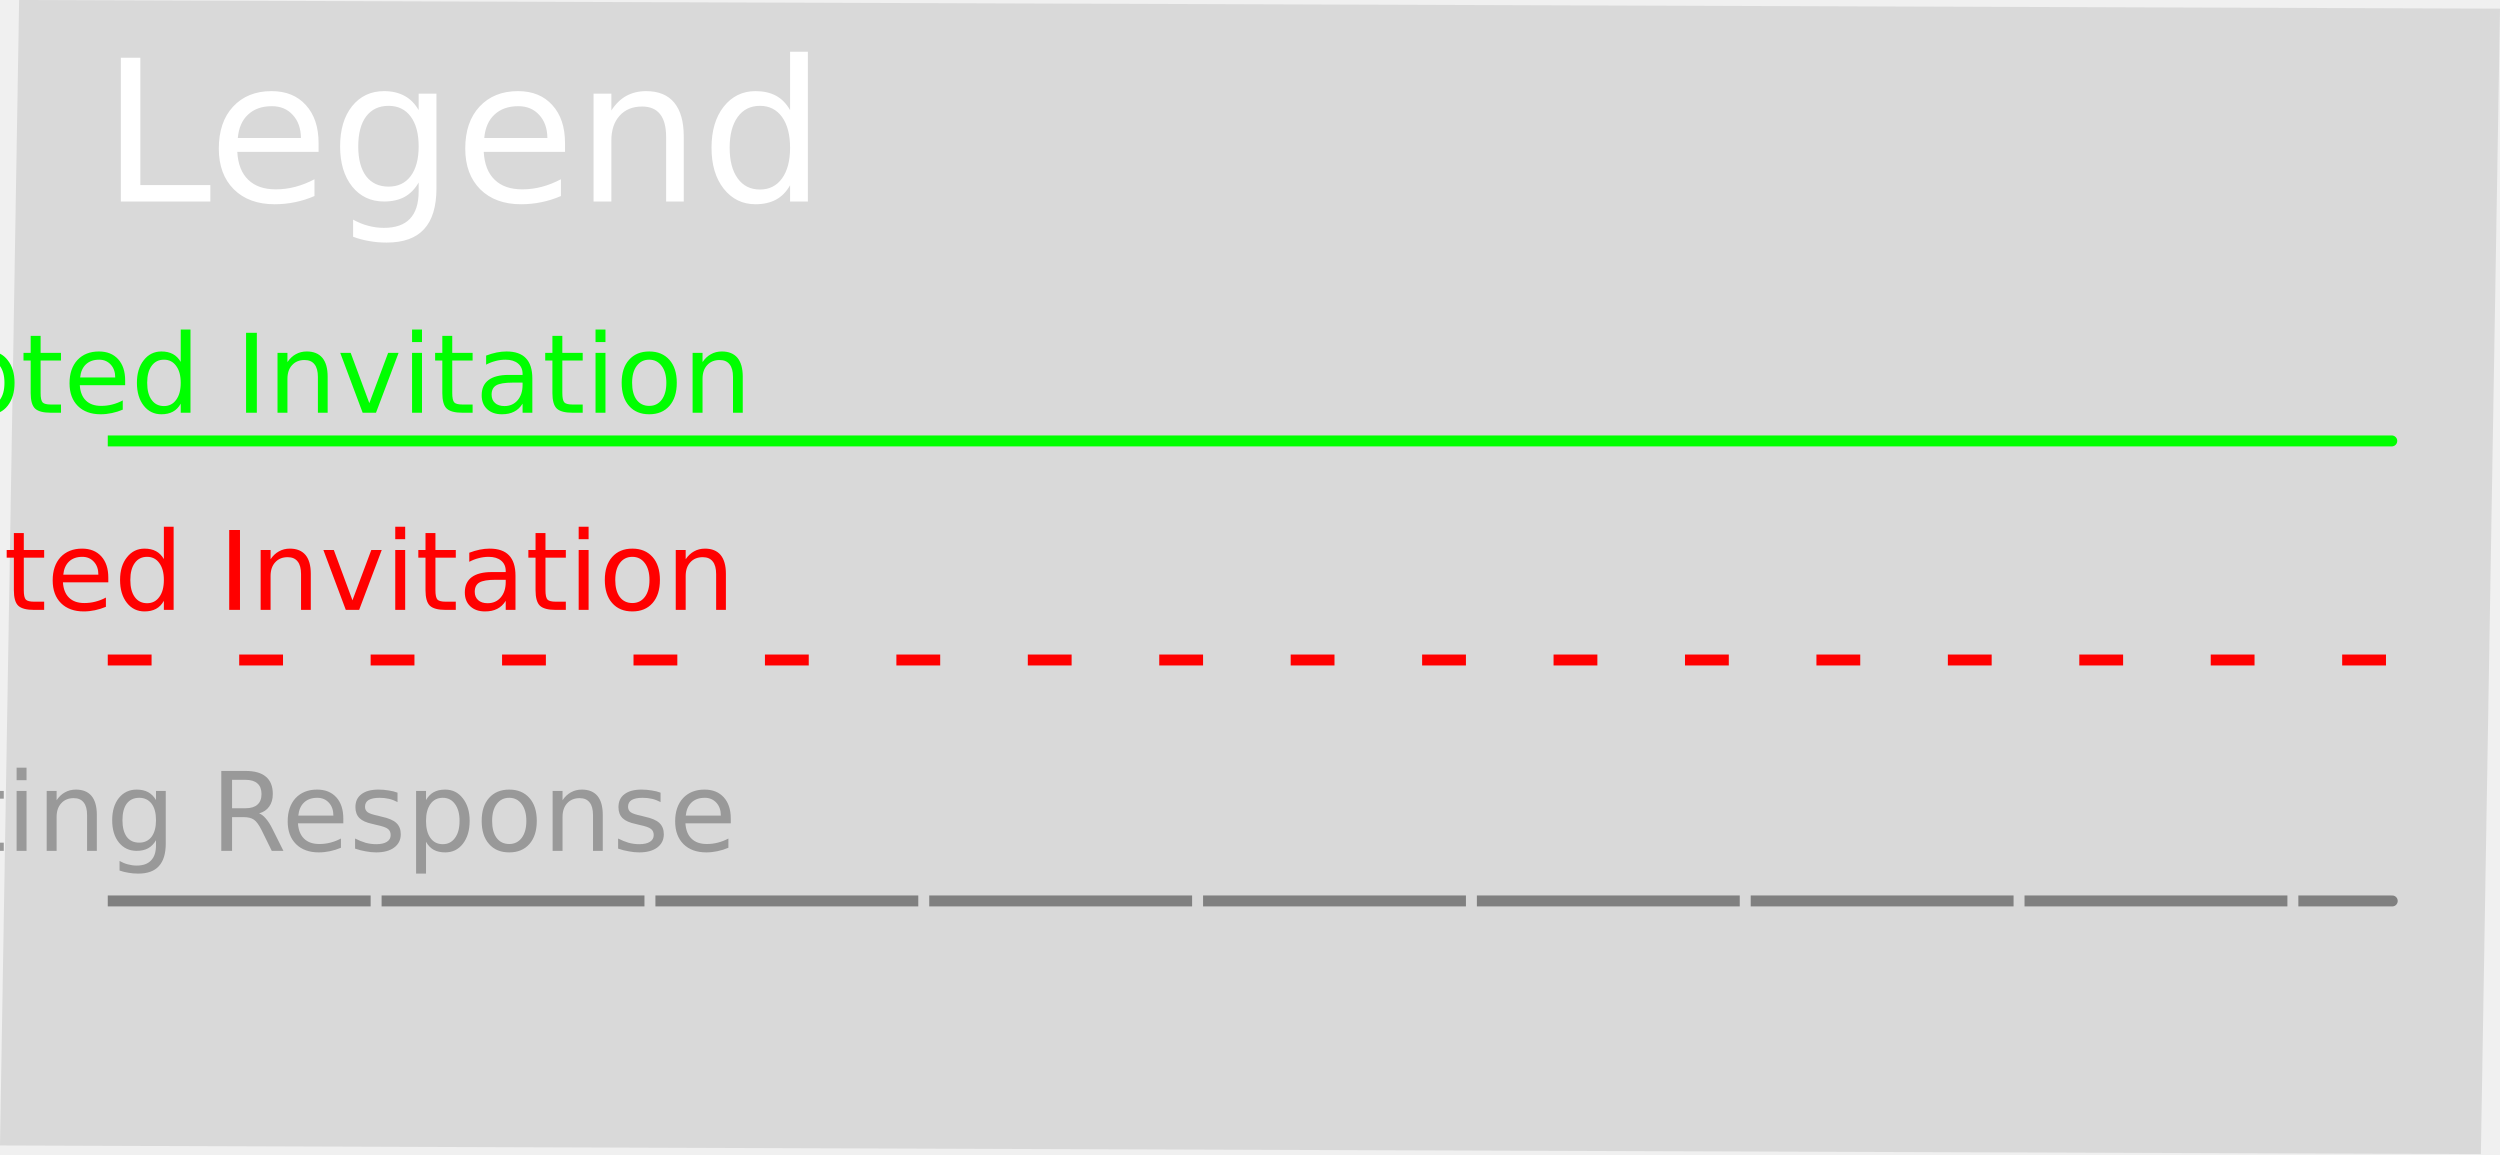
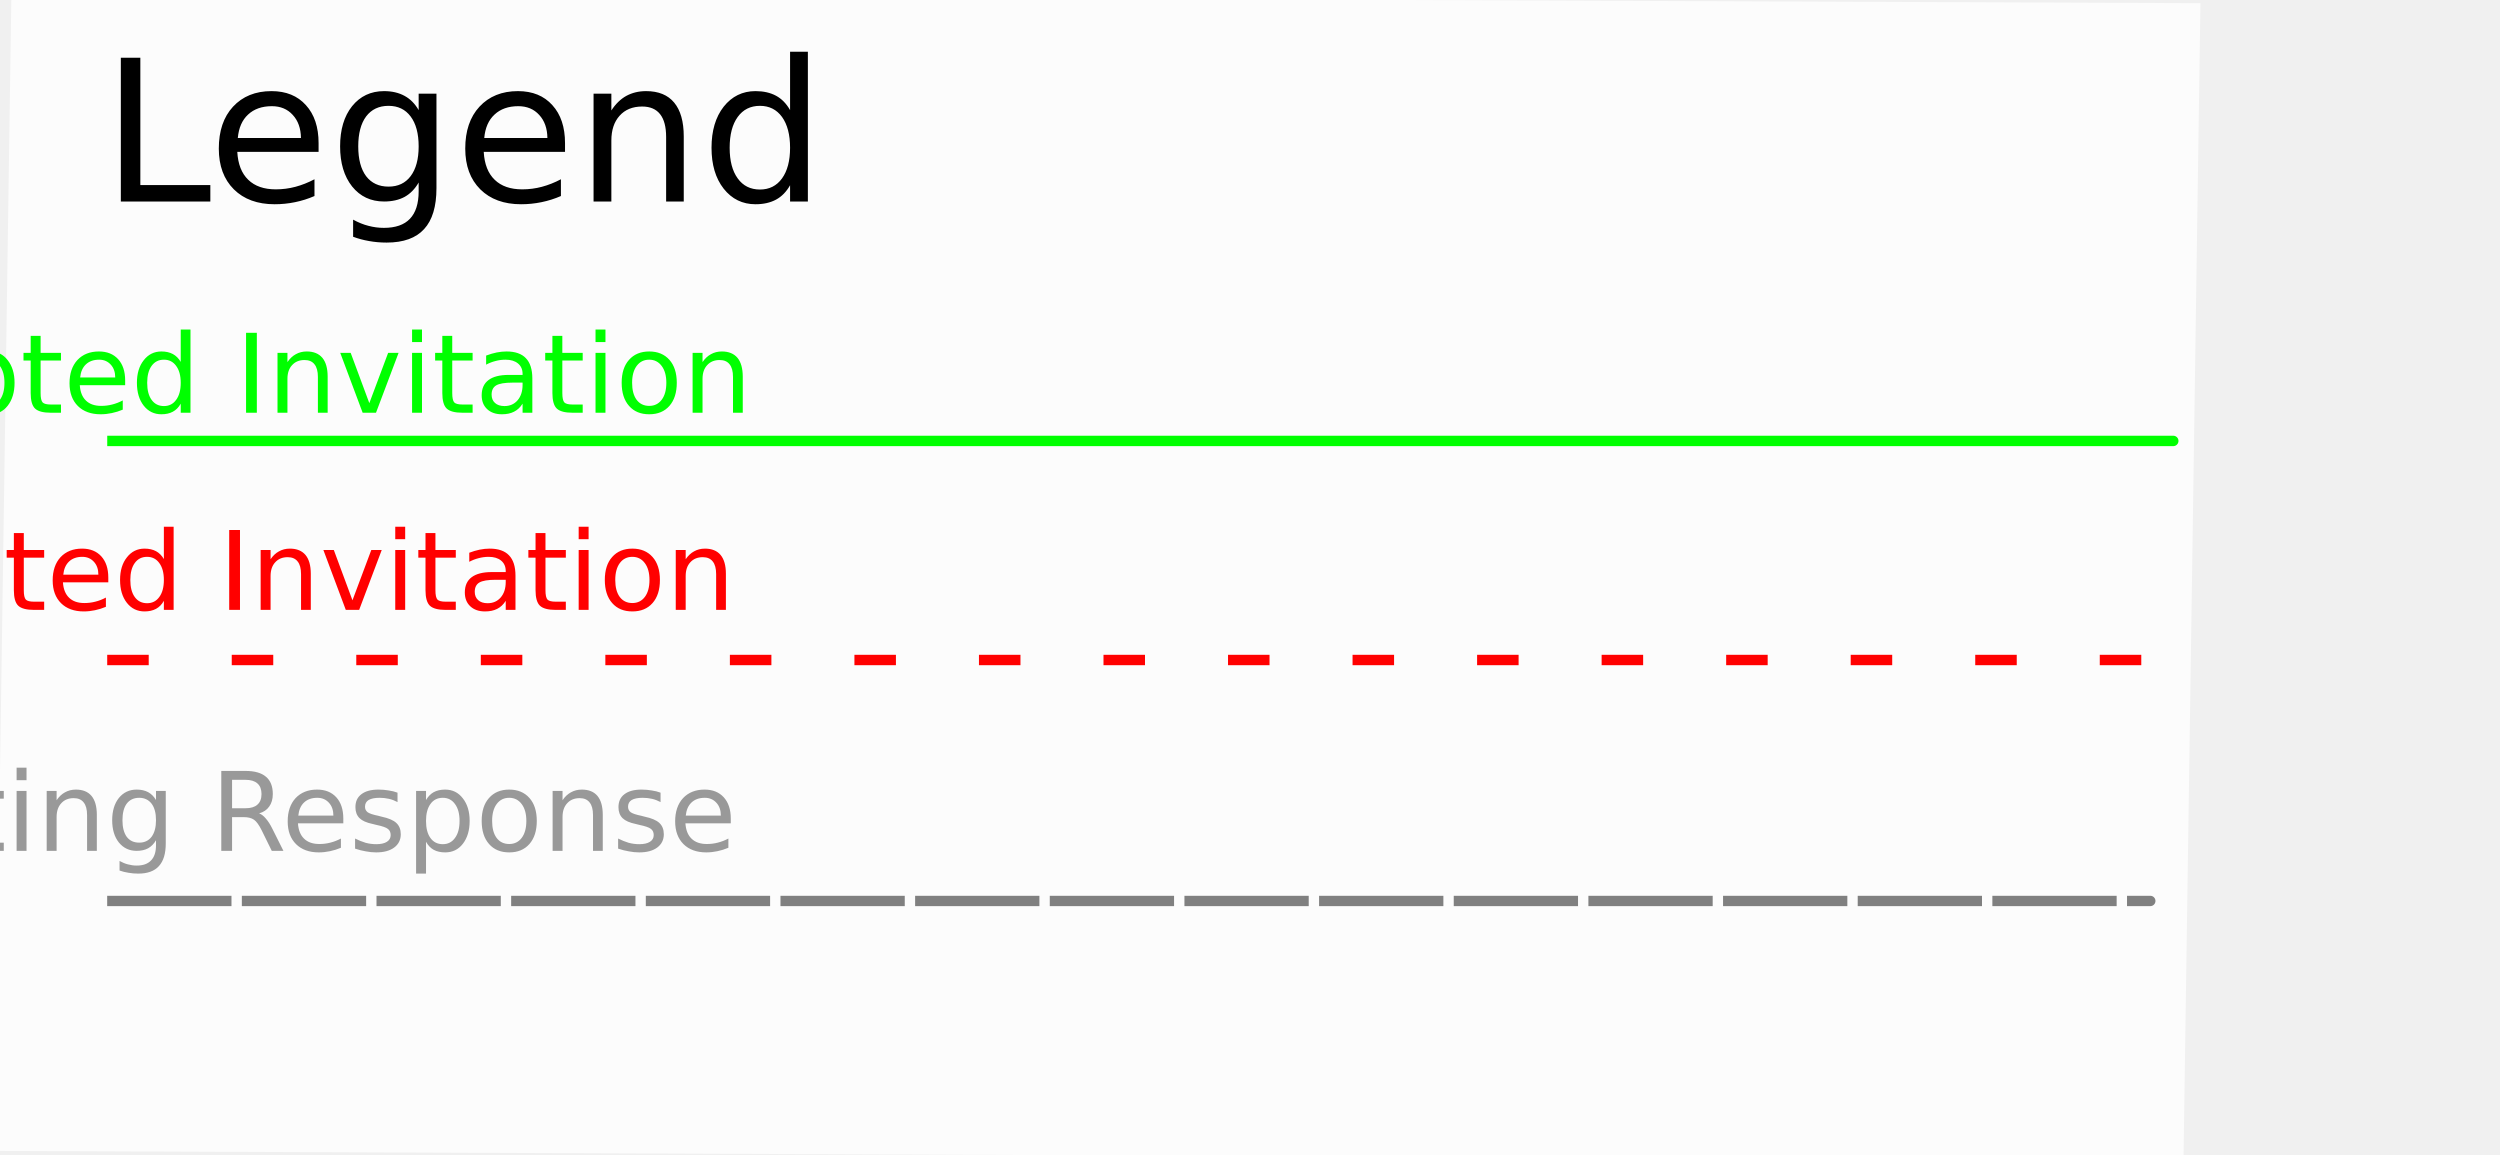
<svg xmlns="http://www.w3.org/2000/svg" width="228.249" height="105.37" id="svg2" version="1.1">
  <defs id="defs4">
    </defs>
  <g id="layer1" transform="translate(-157.3041,-285.3915)">
-     <rect style="opacity:0.096;fill:#000000;fill-opacity:1;stroke:none" id="rect2816" width="104.596" height="226.505" x="284.861" y="-390.31" transform="matrix(-0.01669081,0.9998607,-0.9999939,-0.00348095,0,0)" />
-     <text xml:space="preserve" style="font-size:18px;font-style:normal;font-weight:normal;text-align:start;text-anchor:start;fill:#ffffff;fill-opacity:1;stroke:none;font-family:Bitstream Vera Sans" x="166.571" y="303.791" id="text3598">
+     <rect style="opacity:0.8;fill:#ffffff;fill-opacity:1;stroke:#ffffff;stroke-width:0.937" id="rect2816" width="104.655" height="198.923" x="284.744" y="-361.902" transform="matrix(-0.01465009,0.9998927,-0.9999921,-0.00396596,0,0)" />
+     <text xml:space="preserve" style="font-size:18px;font-style:normal;font-weight:normal;text-align:start;text-anchor:start;fill:#000000;fill-opacity:1;stroke:none;font-family:Bitstream Vera Sans" x="166.571" y="303.791" id="text3598">
      <tspan id="tspan3600" x="166.571" y="303.791">Legend</tspan>
    </text>
-     <path style="fill:#00ff00;stroke:#00ff00;stroke-width:1px;stroke-linecap:butt;stroke-linejoin:miter;stroke-opacity:1" d="m 167.143,325.648 c 209.286,0 208.571,0 208.571,0" id="path3602" />
-     <path id="path3604" d="m 167.143,345.648 c 209.286,0 208.571,0 208.571,0" style="fill:#ff0000;stroke:#ff0000;stroke-width:1;stroke-linecap:butt;stroke-linejoin:miter;stroke-miterlimit:4;stroke-opacity:1;stroke-dasharray:4, 8;stroke-dashoffset:0" />
-     <path style="fill:none;stroke:#808080;stroke-width:1;stroke-linecap:butt;stroke-linejoin:miter;stroke-miterlimit:4;stroke-opacity:1;stroke-dasharray:24, 1;stroke-dashoffset:0" d="m 167.143,367.648 c 209.286,0 208.571,0 208.571,0" id="path3606" />
+     <path style="fill:#00ff00;stroke:#00ff00;stroke-width:0.951px;stroke-linecap:butt;stroke-linejoin:miter;stroke-opacity:1" d="m 167.095,325.648 c 189.313,0 188.667,0 188.667,0" id="path3602" />
+     <path id="path3604" d="m 167.092,345.648 c 187.886,0 187.245,0 187.245,0" style="fill:#ff0000;stroke:#ff0000;stroke-width:0.947;stroke-linecap:butt;stroke-linejoin:miter;stroke-miterlimit:4;stroke-opacity:1;stroke-dasharray:3.79, 7.58;stroke-dashoffset:0" />
+     <path style="fill:none;stroke:#808080;stroke-width:0.946;stroke-linecap:butt;stroke-linejoin:miter;stroke-miterlimit:4;stroke-opacity:1;stroke-dasharray:11.348, 0.946;stroke-dashoffset:0" d="m 167.09,367.648 c 187.173,0 186.534,0 186.534,0" id="path3606" />
    <text xml:space="preserve" style="font-size:40px;font-style:normal;font-weight:normal;text-align:center;text-anchor:middle;fill:#00ff00;fill-opacity:1;stroke:none;font-family:Bitstream Vera Sans" x="209.286" y="323.076" id="text3608">
      <tspan id="tspan3610" x="209.286" y="323.076" style="font-size:10px;fill:#00ff00">Accepted Invitation</tspan>
    </text>
    <text id="text3612" y="341.076" x="209.286" style="font-size:40px;font-style:normal;font-weight:normal;text-align:center;text-anchor:middle;fill:#ff0000;fill-opacity:1;stroke:none;font-family:Bitstream Vera Sans" xml:space="preserve">
      <tspan style="font-size:10px;fill:#ff0000" y="341.076" x="209.286" id="tspan3614">Rejected Invitation</tspan>
    </text>
    <text xml:space="preserve" style="font-size:40px;font-style:normal;font-weight:normal;text-align:center;text-anchor:middle;fill:#999999;fill-opacity:1;stroke:none;font-family:Bitstream Vera Sans" x="209.286" y="363.076" id="text3616">
      <tspan id="tspan3618" x="209.286" y="363.076" style="font-size:10px;fill:#999999;stroke:none">Awaiting Response</tspan>
    </text>
  </g>
</svg>
